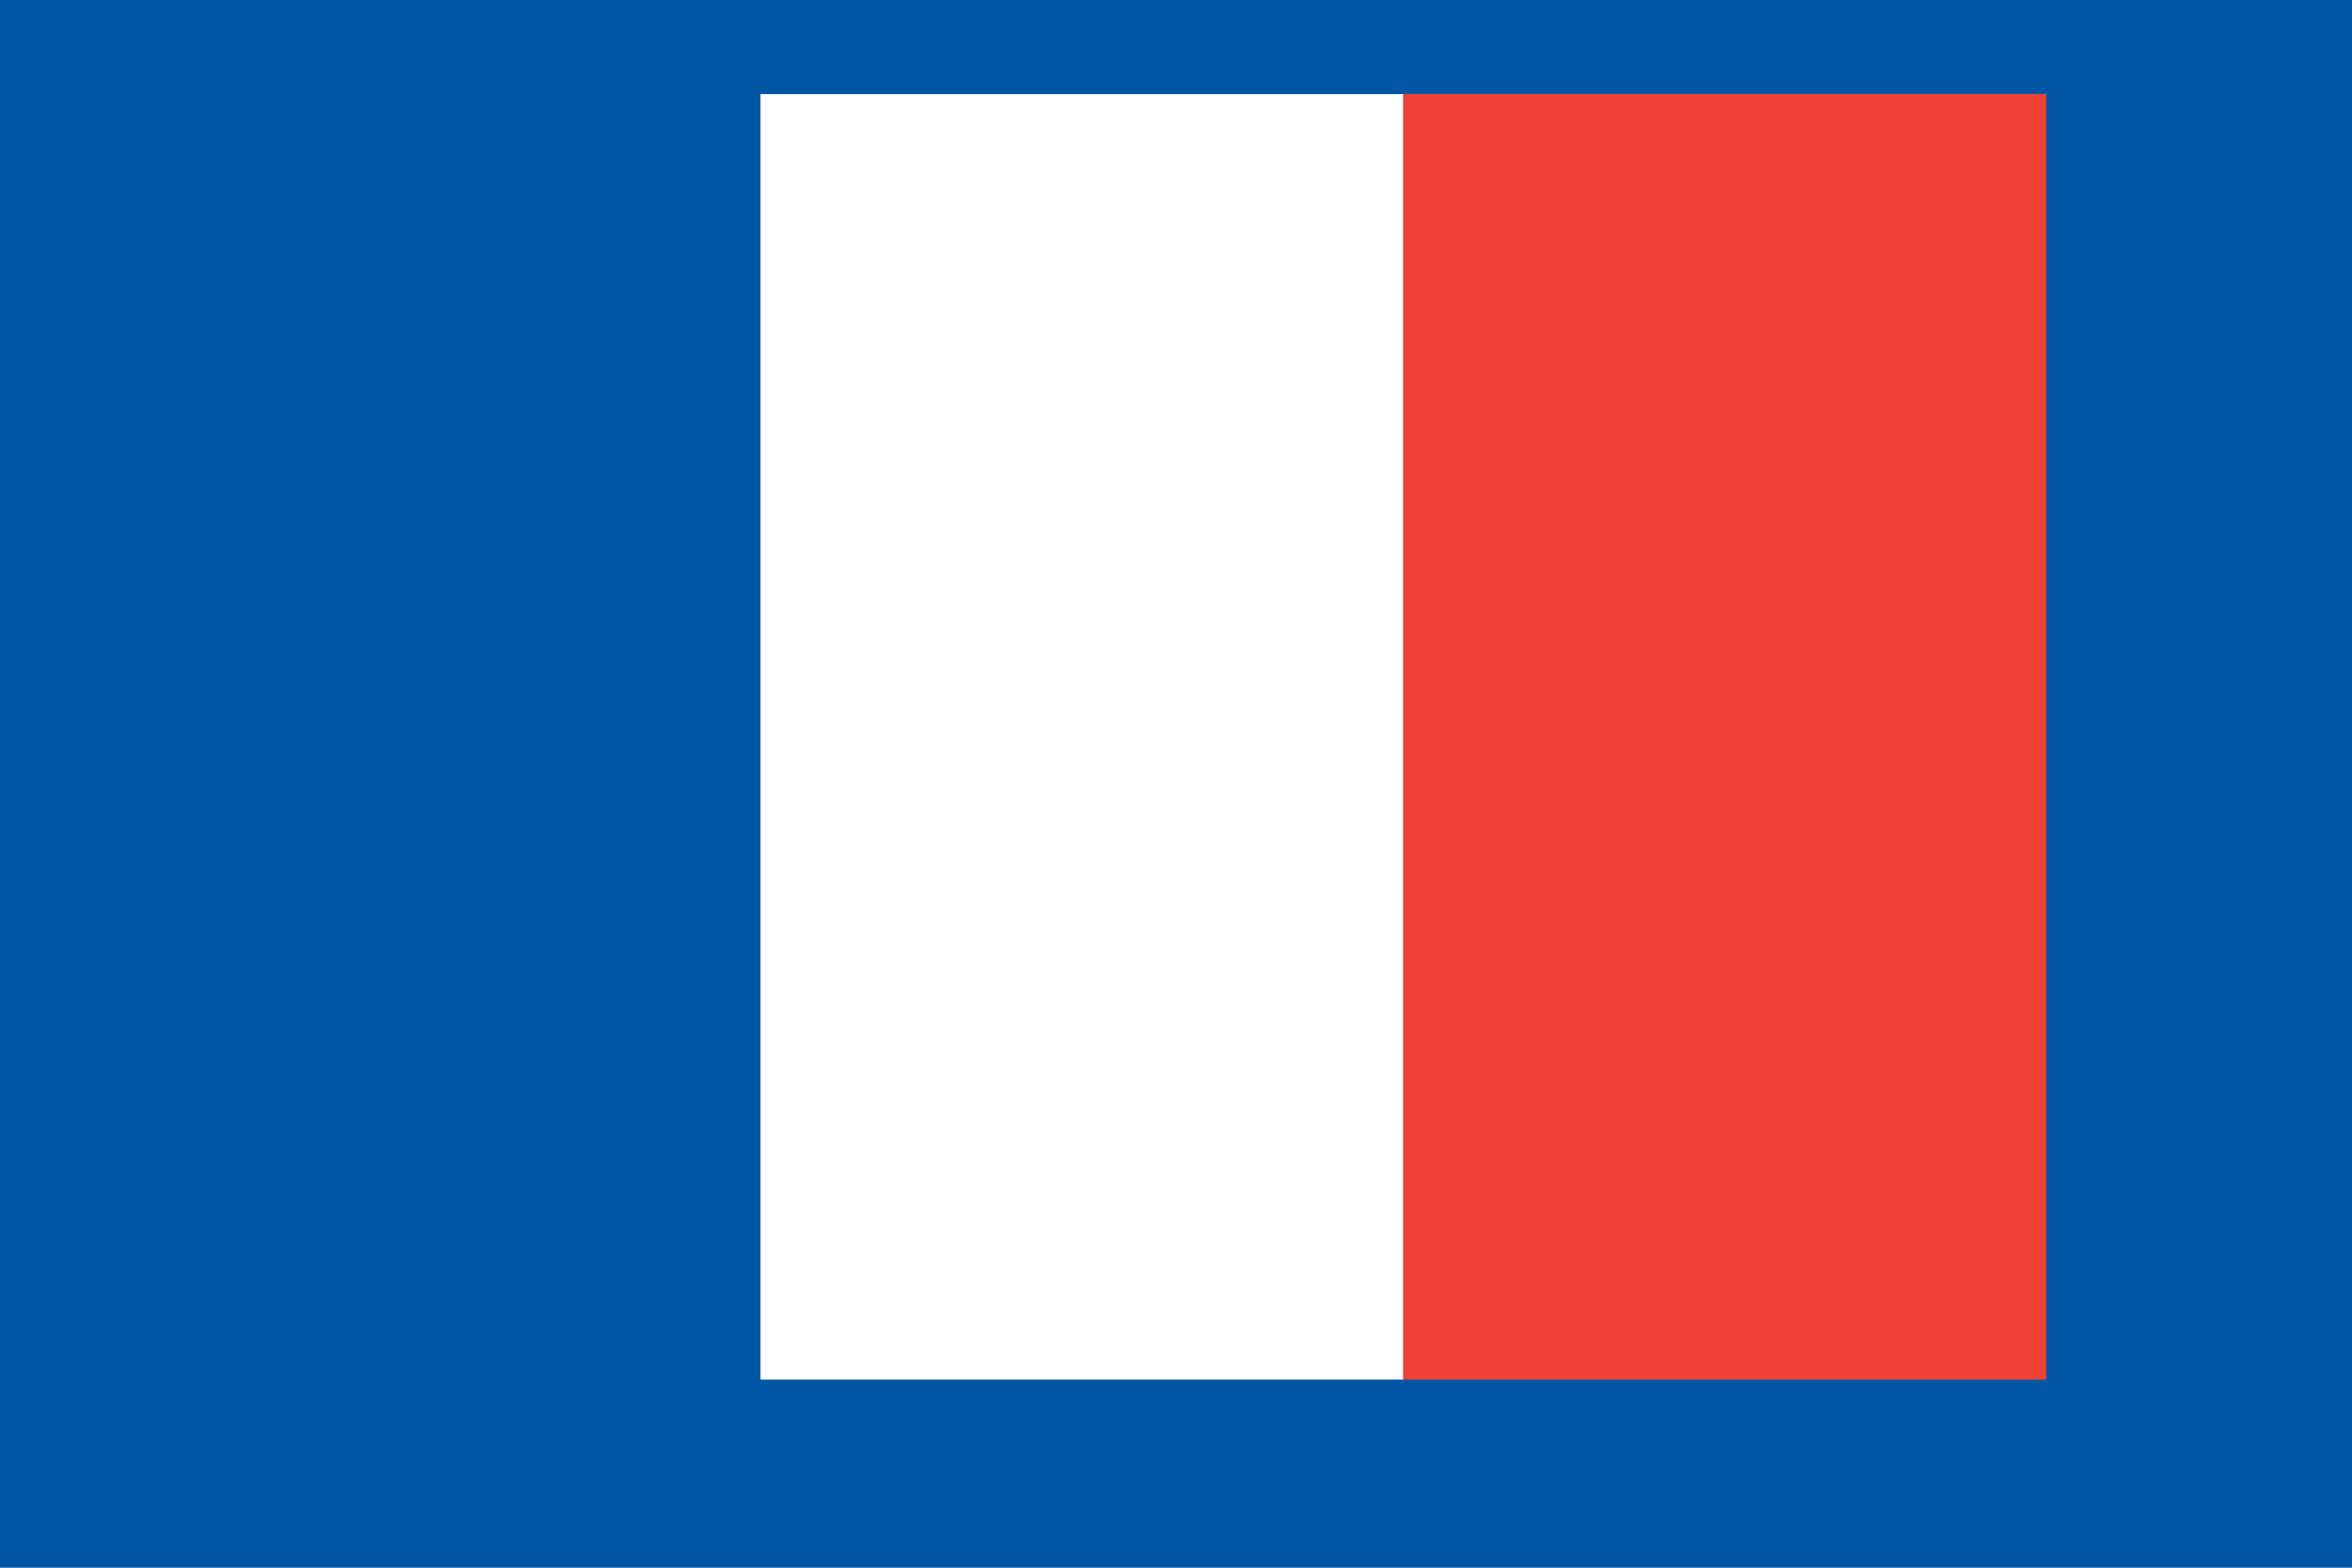
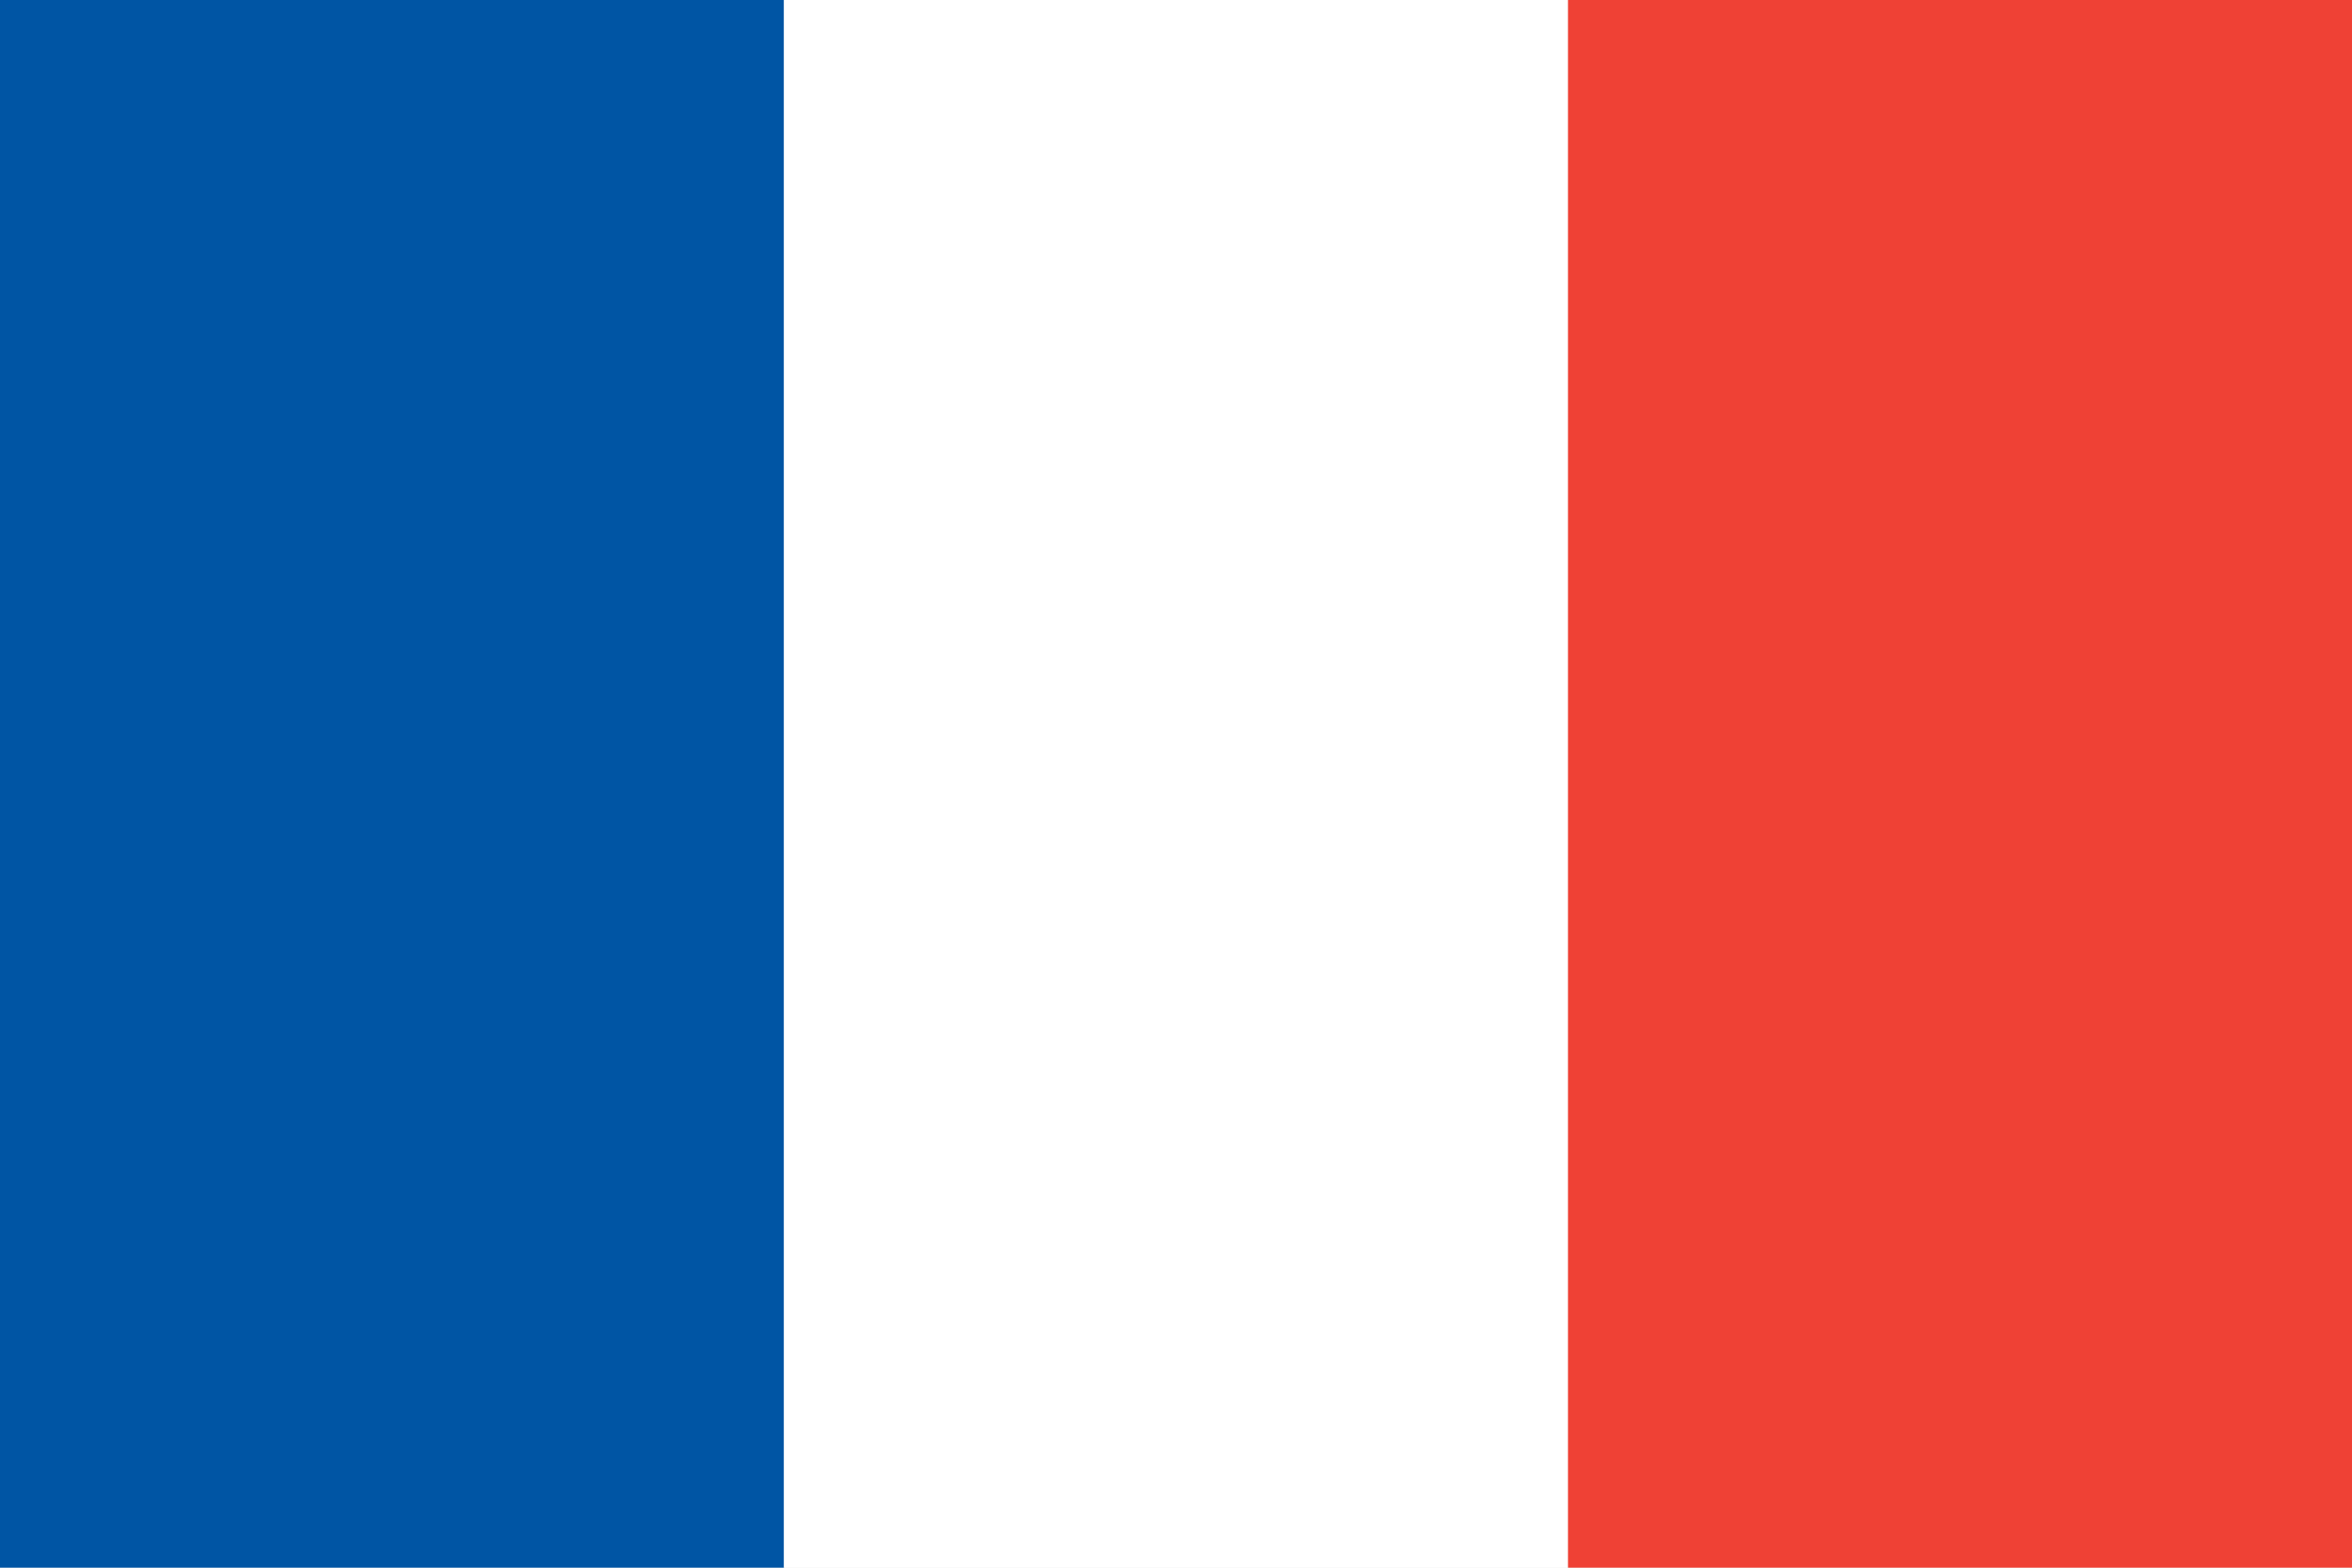
<svg xmlns="http://www.w3.org/2000/svg" viewBox="0 0 3 2" width="300" height="200">
-   <rect width="3" height="2" fill="#0055A4" />
-   <g transform="translate(0.15,0.12) scale(0.82)">
-     <rect x="1" width="1" height="2" fill="#fff" />
-     <rect x="2" width="1" height="2" fill="#EF4135" />
-   </g>
+   <rect width="1" height="2" fill="#0055A4" />
+   <rect x="1" width="1" height="2" fill="#ffffff" />
+   <rect x="2" width="1" height="2" fill="#EF4135" />
</svg>
